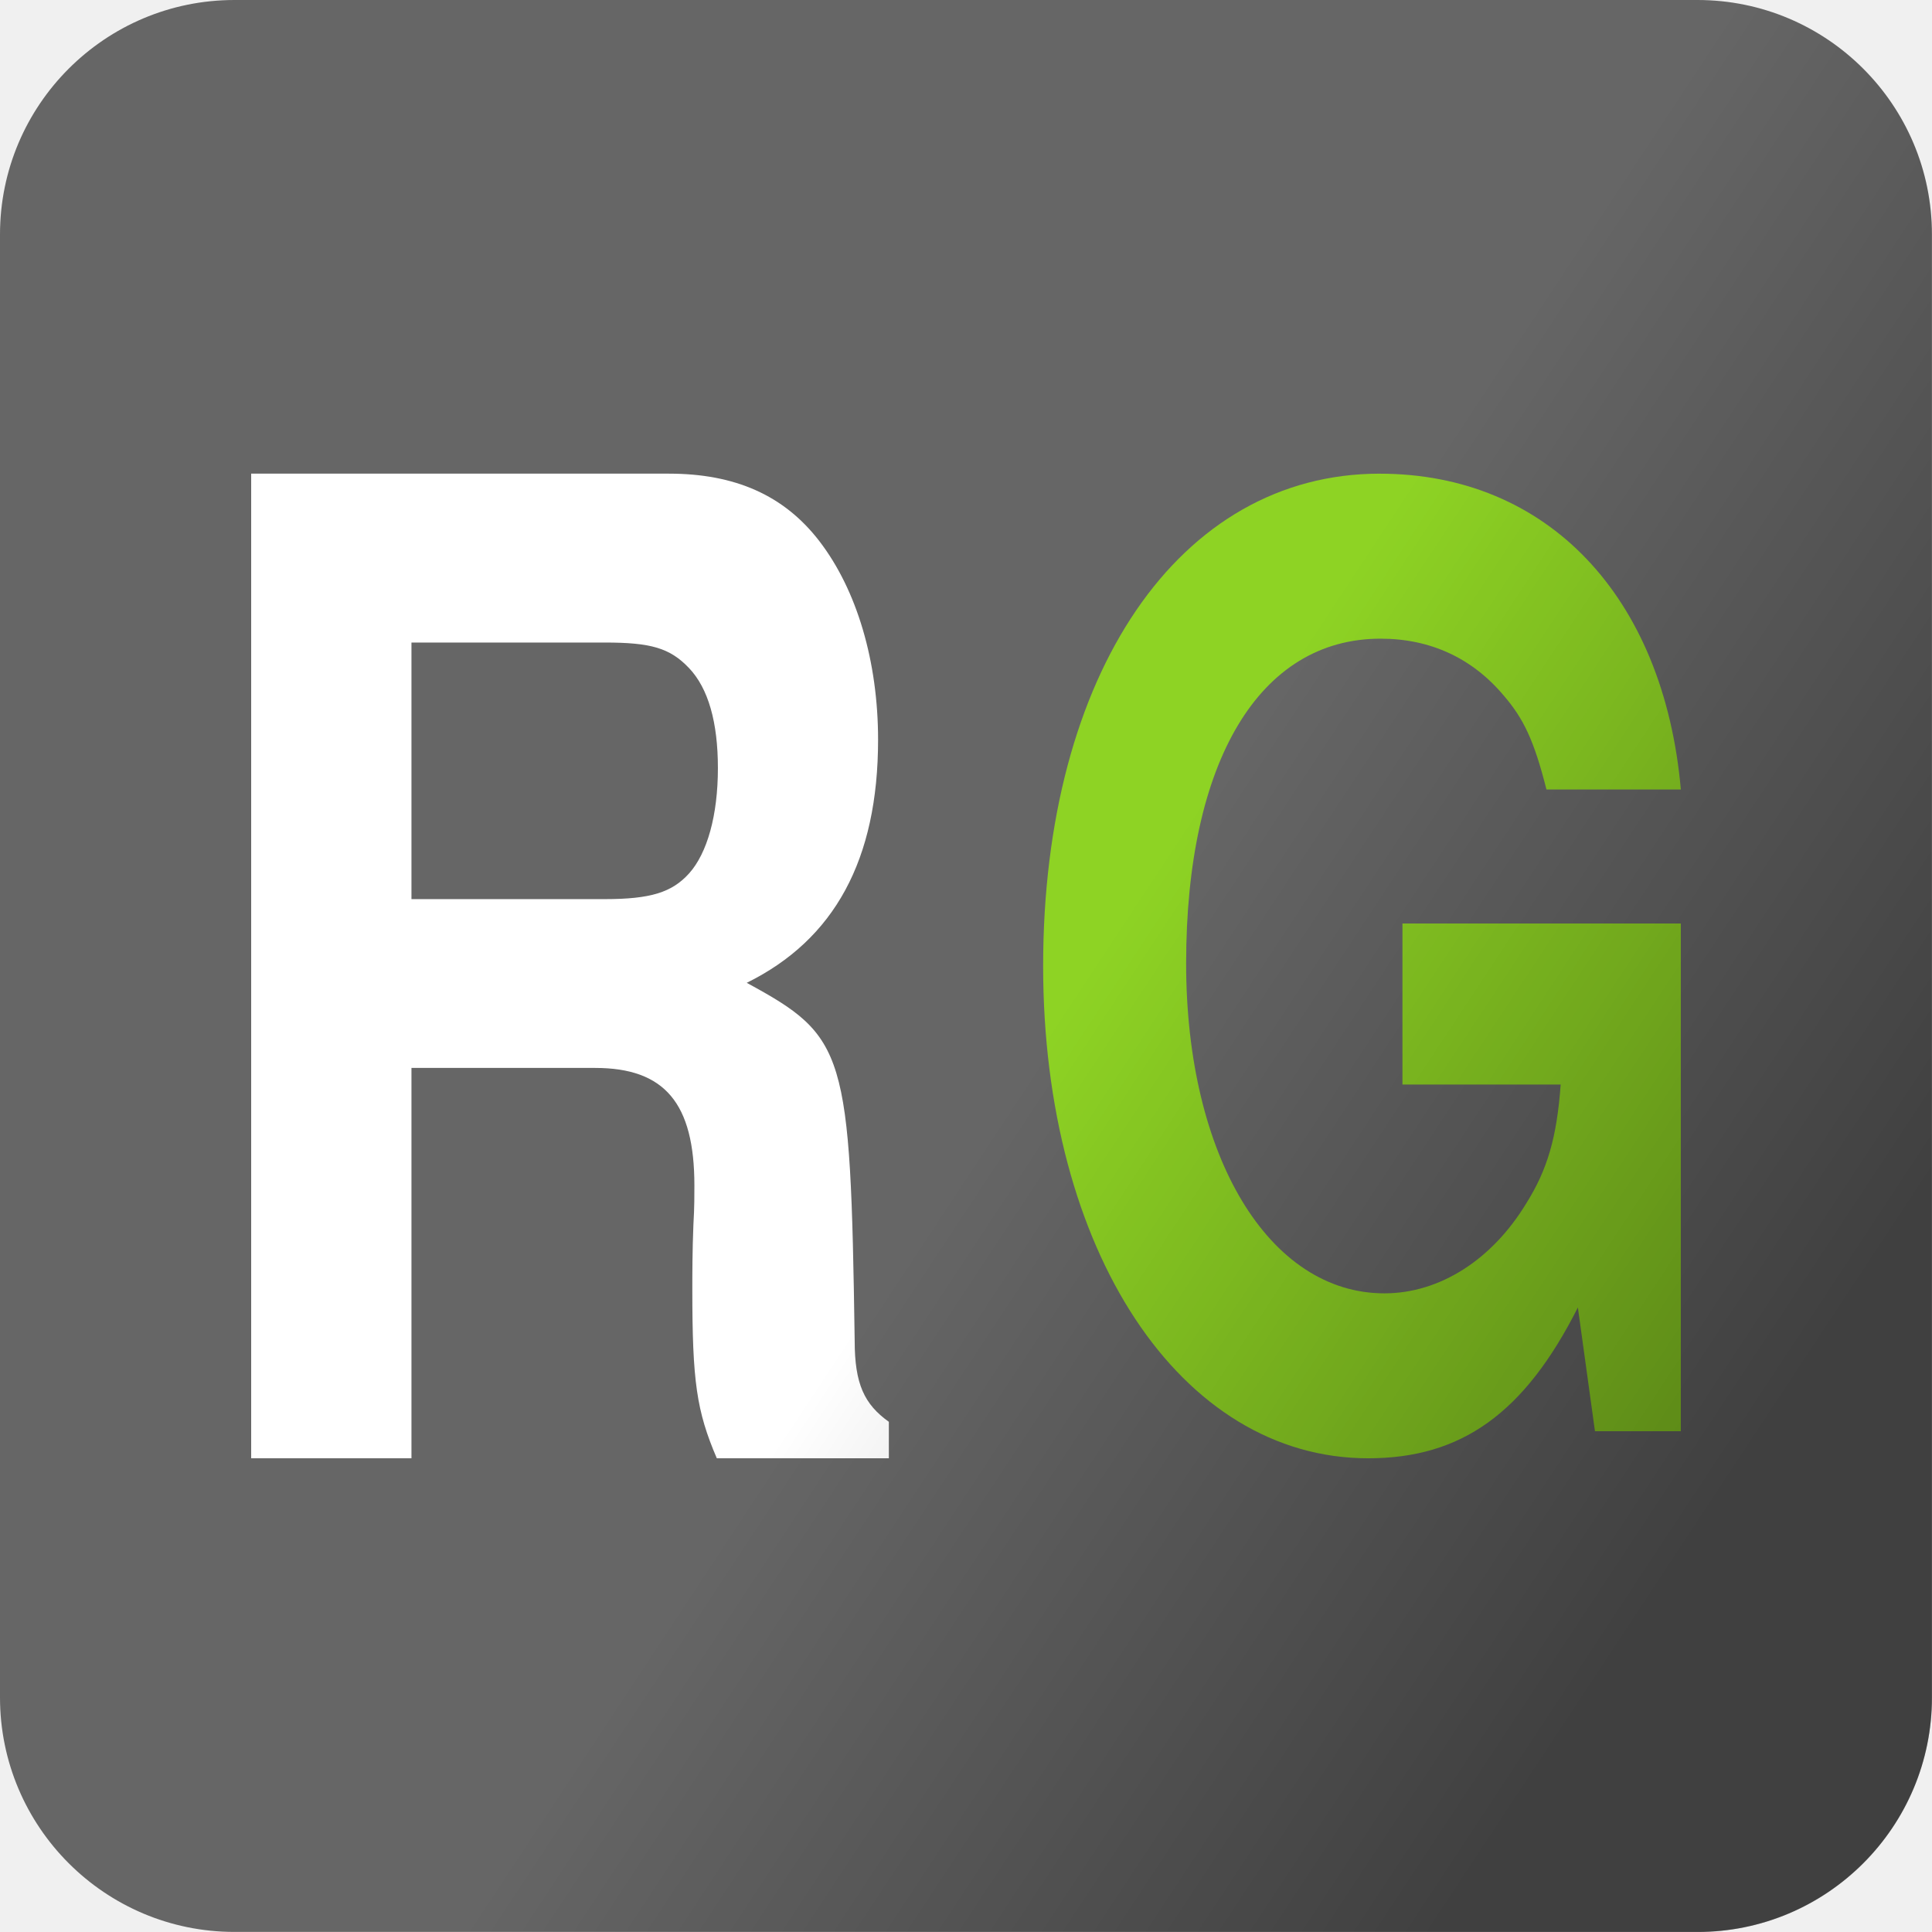
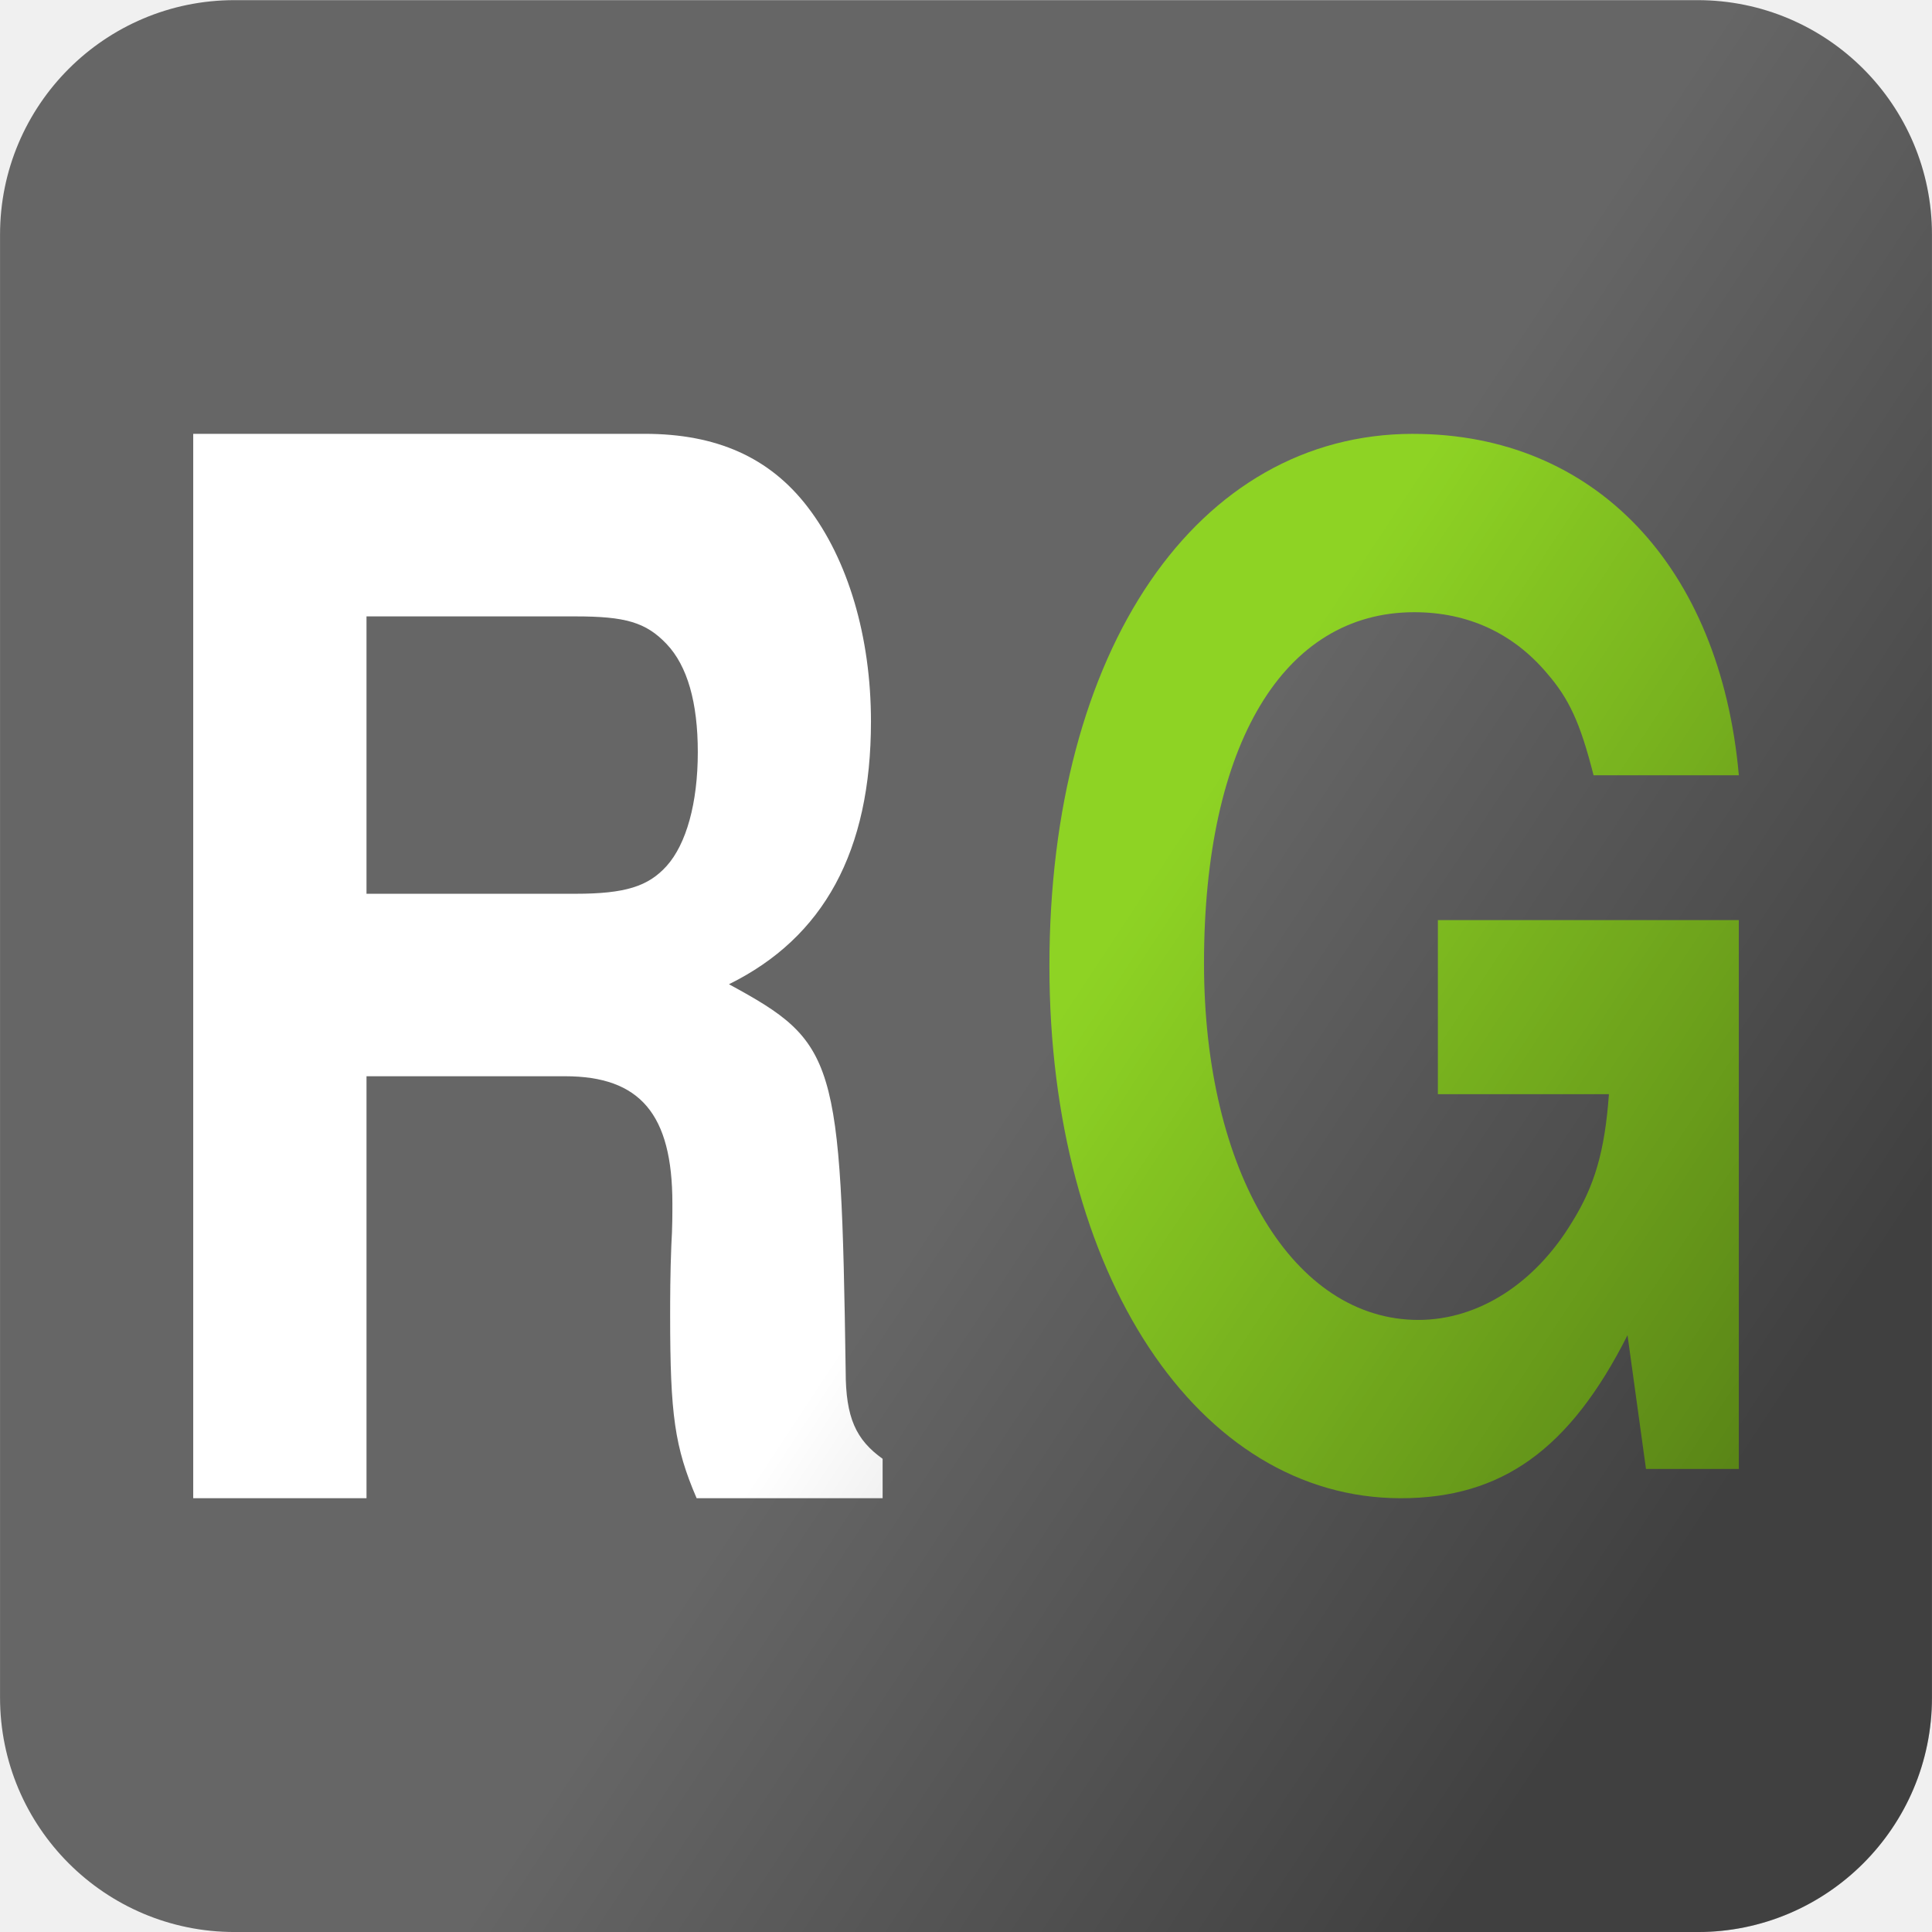
<svg xmlns="http://www.w3.org/2000/svg" viewBox="0 0 100 100">
  <defs>
-     <linearGradient y2="61.751" x2="48.727" y1="85.34" x1="84.49" gradientUnits="userSpaceOnUse" id="0">
+     <linearGradient y2="61.751" x2="48.727" y1="85.34" x1="84.49" gradientUnits="userSpaceOnUse" id="0" gradientTransform="matrix(1 0 0 .99995 0 .005)">
      <stop stop-opacity=".374" />
      <stop offset="1" stop-opacity="0" />
    </linearGradient>
  </defs>
-   <path d="m12.138 0c-6.702 0-12.138 5.435-12.138 12.138v75.72c0 6.702 5.435 12.138 12.138 12.138h75.72c6.702 0 12.138-5.435 12.138-12.138v-75.72c0-6.702-5.435-12.138-12.138-12.138h-75.72" fill="#666" />
-   <g transform="matrix(.2 0 0 .2 1.838 0)">
+   <path d="m12.14.007c-6.702 0-12.138 5.435-12.138 12.137v75.72c0 6.702 5.435 12.137 12.138 12.137h75.72c6.702 0 12.138-5.435 12.138-12.137v-75.72c0-6.702-5.435-12.137-12.138-12.137h-75.72" fill="#666" />
+   <g transform="matrix(.21622 0 0 .2162-2.067-4.047)">
    <path d="m55.813 122.59v254.81h41.483v-101.02h47.538c17.966 0 25.684 9.1 25.684 30.415 0 2.097.023 5.595-.253 10.138-.273 6.641-.282 12.912-.282 16.757 0 23.767 1.085 31.475 6.337 43.708h44.524v-9.434c-6.357-4.544-8.843-9.797-8.843-20.981-1.106-75.14-2.232-78.65-27.937-92.63 22.665-11.184 33.992-31.808 33.992-62.914 0-20.272-5.506-38.786-15.179-51.37-9.121-11.883-21.84-17.489-38.976-17.489h-108.09m41.483 43.708h50.02c11.885 0 16.851 1.375 21.826 6.618 4.975 5.243 7.463 13.998 7.463 25.881 0 12.233-2.764 22.02-7.463 27.26-4.422 4.893-9.941 6.646-21.826 6.646h-50.02v-66.41" fill="#fff" />
    <path d="m347.86 122.59c43.41 0 73.51 31.702 77.953 81.73h-34.78c-3.206-12.673-5.916-18.357-11.1-24.36-8.139-9.671-18.998-14.673-31.823-14.673-31.32 0-50.33 31.677-50.33 84.04 0 50.02 21.467 85.39 51.31 85.39 14.306 0 27.872-8.673 36.752-23.346 5.426-8.671 7.884-17.02 8.871-30.697h-40.948v-41.68h72.04v131.4h-22.22l-4.422-32.02c-13.812 27.347-30.1 39.03-54.27 39.03-48.59 0-84.12-53.703-84.12-127.41 0-75.7 35.28-127.41 87.08-127.41" fill="#8ed324" />
  </g>
-   <path d="m12.14-.003c-6.702 0-12.138 5.435-12.138 12.138v75.73c0 6.702 5.435 12.138 12.138 12.137h75.72c6.702 0 12.137-5.435 12.138-12.137v-75.73c0-6.702-5.435-12.138-12.138-12.138z" fill="url(#0)" />
+   <path d="m12.14.003c-6.702 0-12.138 5.435-12.138 12.137v75.73c0 6.702 5.435 12.137 12.138 12.136h75.72c6.702 0 12.137-5.435 12.138-12.136v-75.73c0-6.702-5.435-12.137-12.138-12.137z" fill="url(#0)" />
</svg>
